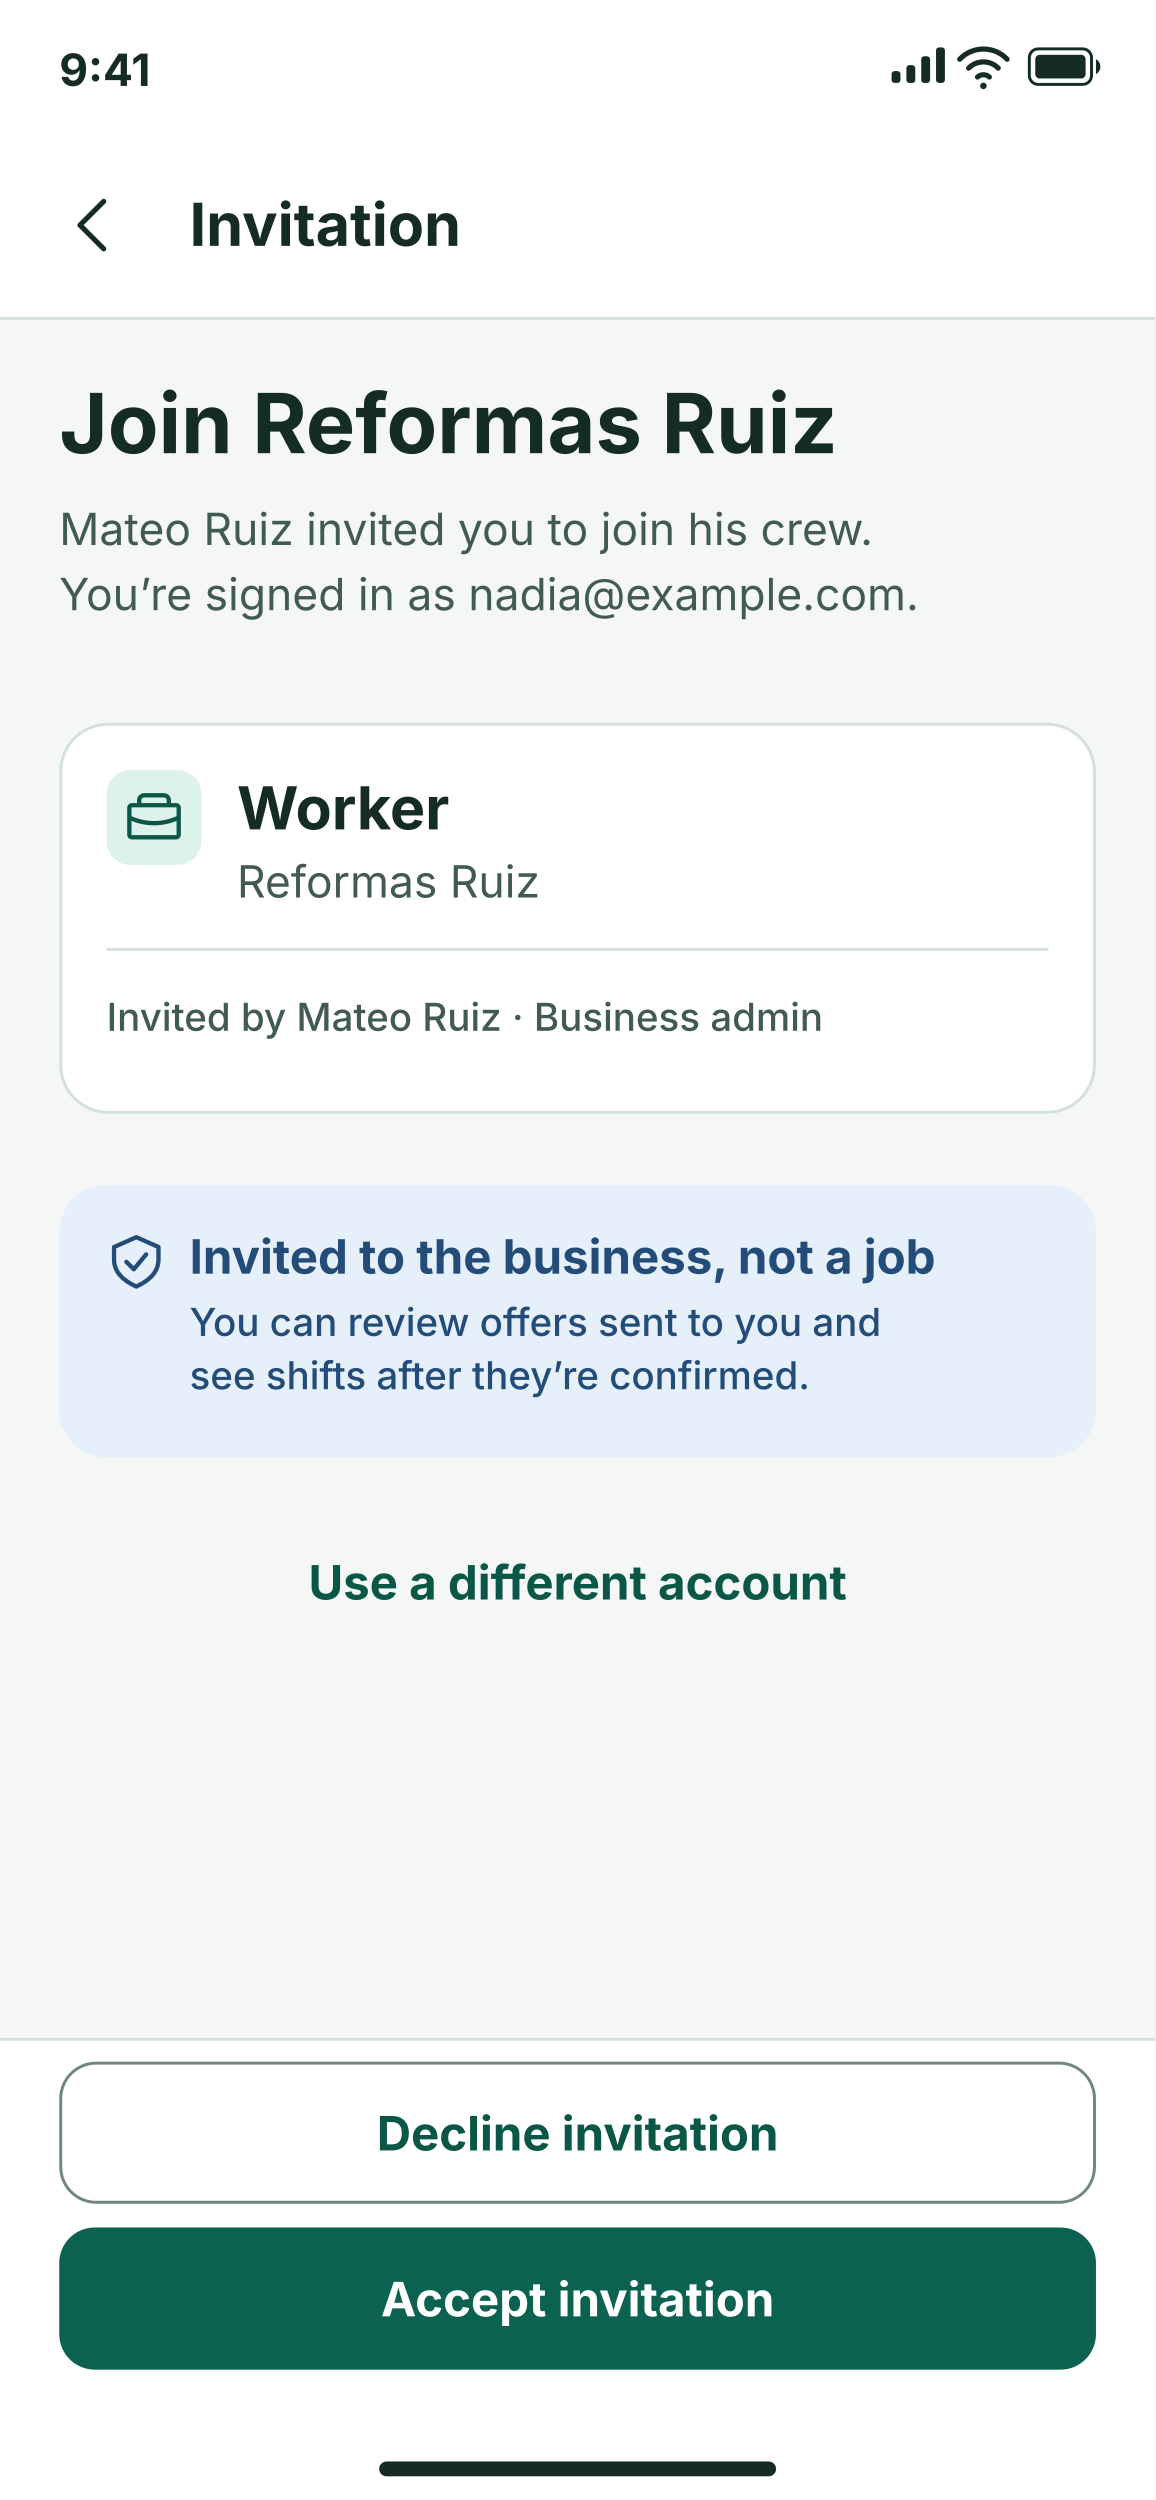
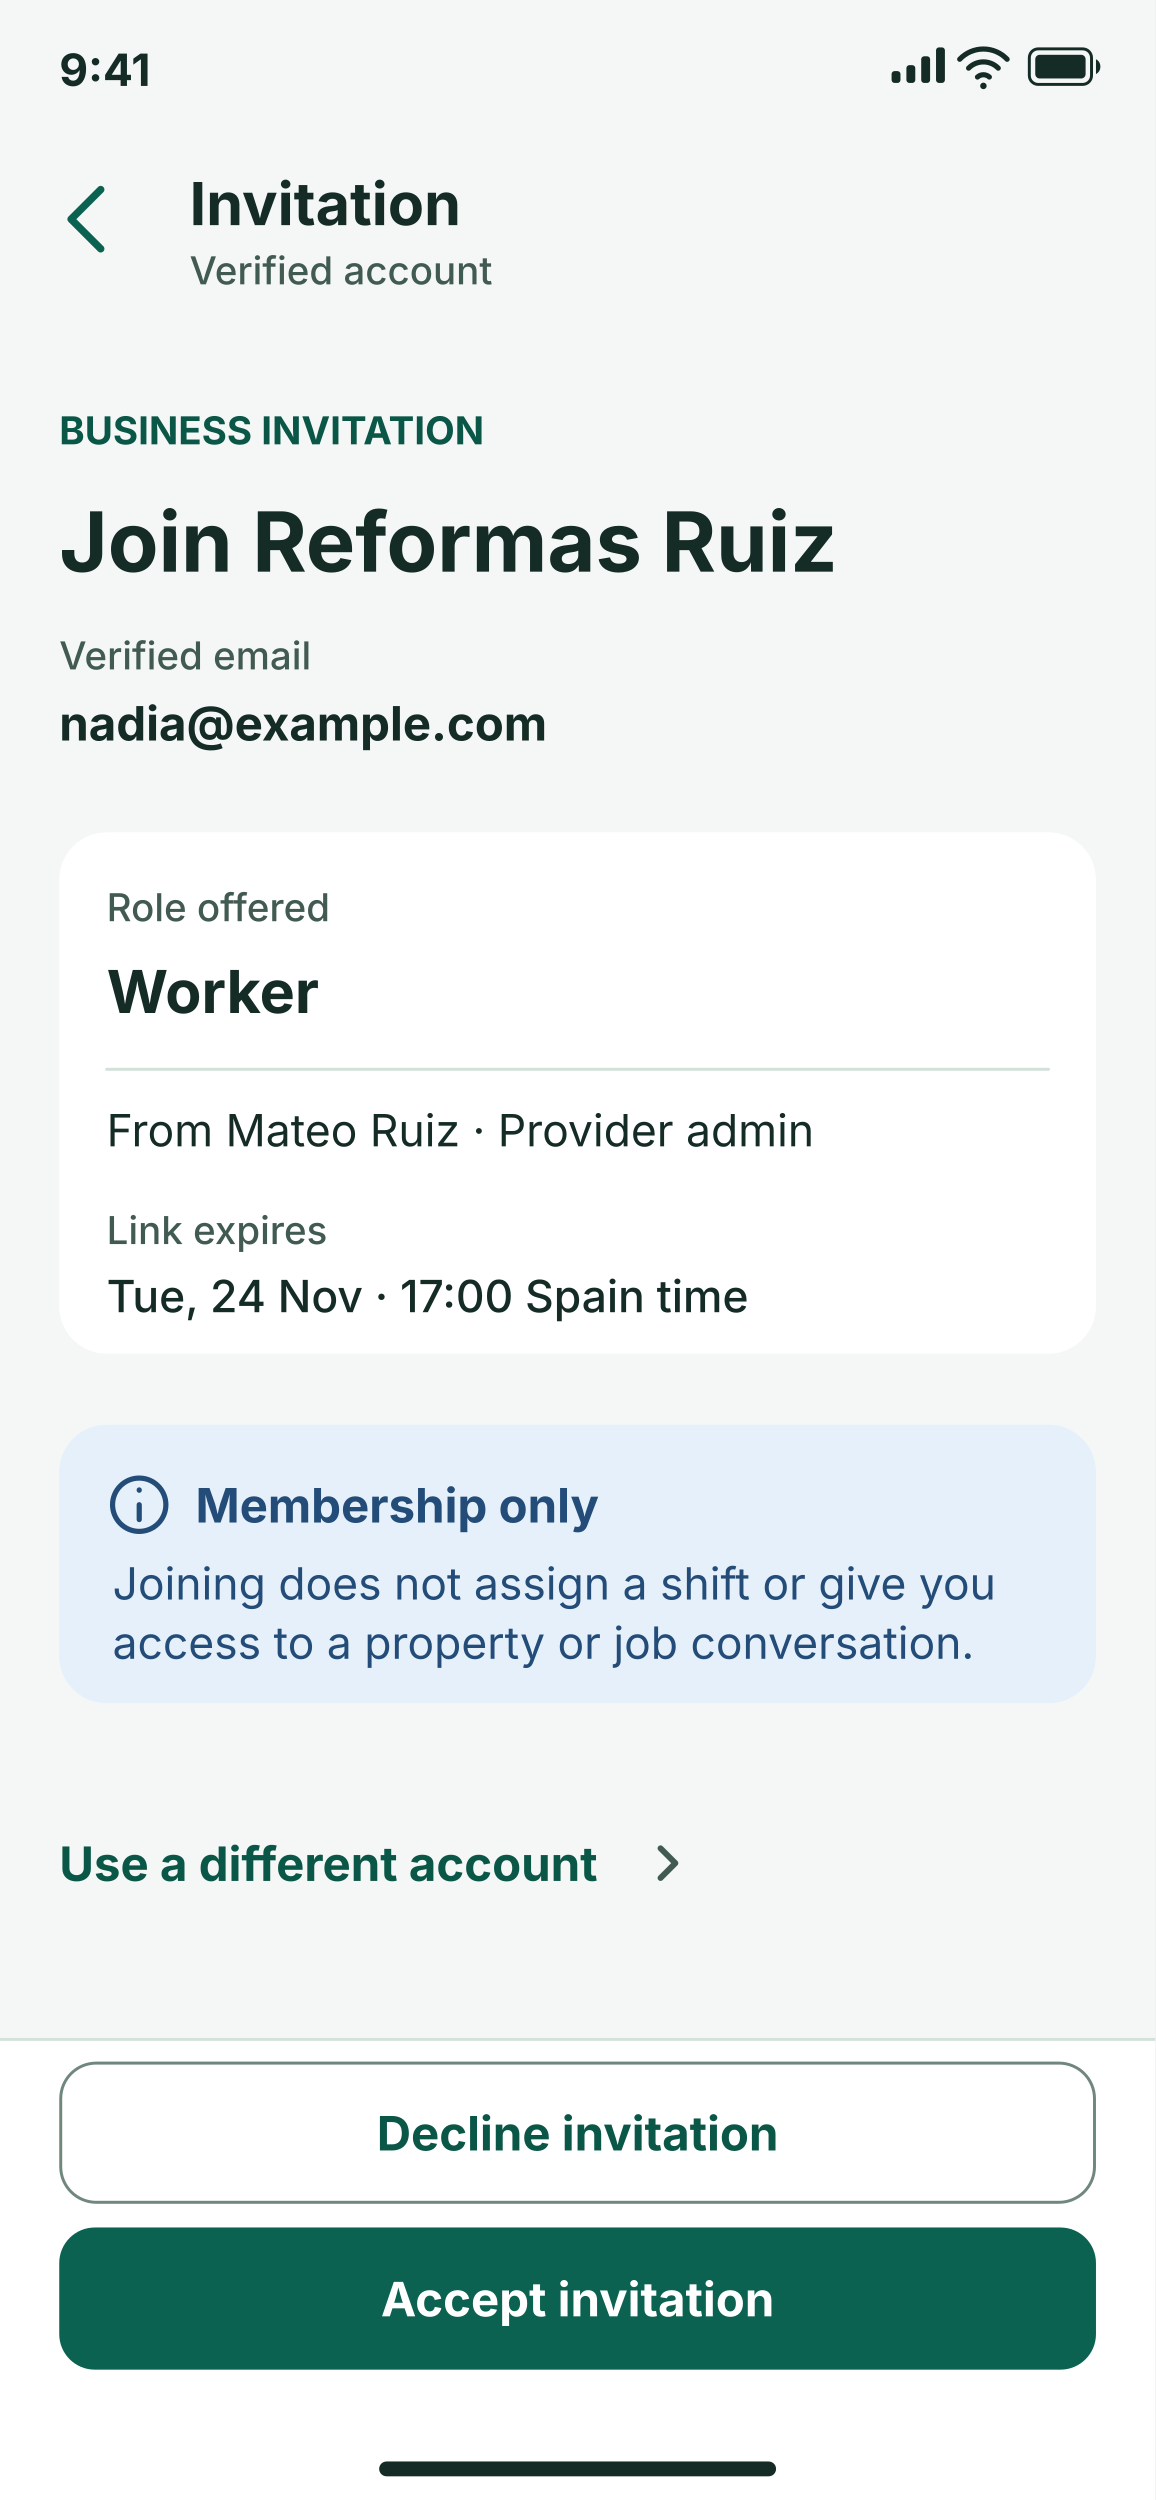
<svg xmlns="http://www.w3.org/2000/svg" width="390" height="844" viewBox="0 0 390 844" role="img" aria-labelledby="screen-title screen-desc" font-family="system-ui, -apple-system, BlinkMacSystemFont, 'Segoe UI', sans-serif">
  <rect x="0" y="0" width="390" height="844" rx="0" fill="#F4F7F6" />
-   <rect x="0" y="0" width="390" height="108" rx="0" fill="#FFFFFF" />
  <g id="status-bar" aria-hidden="true" fill="#152C26">
    <text x="20" y="29" font-size="15" font-weight="700">9:41</text>
    <rect x="301" y="24" width="3" height="4" rx="1" />
    <rect x="306" y="22" width="3" height="6" rx="1" />
    <rect x="311" y="19" width="3" height="9" rx="1" />
    <rect x="316" y="16" width="3" height="12" rx="1" />
    <path d="M324 20a11 11 0 0 1 16 0m-13 3a7 7 0 0 1 10 0m-7 3a3 3 0 0 1 4 0" fill="none" stroke="#152C26" stroke-width="1.75" stroke-linecap="round" stroke-linejoin="round" />
    <circle cx="332" cy="29" r="1.1" />
    <rect x="347.5" y="16.5" width="21" height="12" rx="3" fill="none" stroke="#152C26" />
    <rect x="349.5" y="18.5" width="17" height="8" rx="1.5" />
    <path d="M370 20v5c2-1 2-4 0-5z" />
  </g>
  <g id="header">
-     <g transform="translate(20 64) scale(1)" aria-hidden="true">
-       <path d="M15 4l-8 8 8 8" fill="none" stroke="#152C26" stroke-width="1.75" stroke-linecap="round" stroke-linejoin="round" />
-     </g>
-     <text x="64" y="83" fill="#152C26" font-size="20" font-weight="650">Invitation</text>
-     <path d="M0 107.5h390" stroke="#D4E1DB" />
+     <path d="m34 64-10 10 10 10" fill="none" stroke="#0B6250" stroke-width="2.5" stroke-linecap="round" stroke-linejoin="round" />
+     <text x="64" y="76" fill="#152C26" font-size="20" font-weight="700">Invitation</text>
+     <text x="64" y="96" fill="#425B52" font-size="13" font-weight="450">Verified account</text>
  </g>
  <g id="content">
-     <text x="20" y="153" fill="#152C26" font-size="28" font-weight="700">Join Reformas Ruiz</text>
-     <text x="20" y="184" fill="#425B52" font-size="15" font-weight="400">
-       <tspan x="20" dy="0">Mateo Ruiz invited you to join his crew.</tspan>
-       <tspan x="20" dy="22">You’re signed in as nadia@example.com.</tspan>
-     </text>
-     <rect x="20.5" y="244.5" width="349" height="131" rx="16" fill="#FFFFFF" stroke="#D4E1DB" />
-     <rect x="36" y="260" width="32" height="32" rx="8" fill="#DCF2EA" />
-     <g transform="translate(42 266) scale(0.8333333)" aria-hidden="true">
-       <path d="M6 7V5a2 2 0 0 1 2-2h8a2 2 0 0 1 2 2v2M3 7h18a1 1 0 0 1 1 1v11a1 1 0 0 1-1 1H3a1 1 0 0 1-1-1V8a1 1 0 0 1 1-1Zm-1 5a23 23 0 0 0 20 0" fill="none" stroke="#0B5747" stroke-width="1.75" stroke-linecap="round" stroke-linejoin="round" />
-     </g>
-     <text x="80" y="280" fill="#152C26" font-size="20" font-weight="650">Worker</text>
-     <text x="80" y="303" fill="#425B52" font-size="15" font-weight="400">Reformas Ruiz</text>
-     <path d="M36 320.5h318" stroke="#D4E1DB" />
-     <text x="36" y="348" fill="#425B52" font-size="13" font-weight="450">Invited by Mateo Ruiz · Business admin</text>
-     <rect x="20" y="400" width="350" height="92" rx="16" fill="#E5F0FA" />
-     <g transform="translate(36 416) scale(0.8333333)" aria-hidden="true">
-       <path d="M12 2 3 6v5c0 5 3.5 8.5 9 11 5.5-2.5 9-6 9-11V6L12 2Zm-4 10 3 3 5-6" fill="none" stroke="#234C78" stroke-width="1.75" stroke-linecap="round" stroke-linejoin="round" />
-     </g>
-     <text x="64" y="430" fill="#234C78" font-size="16" font-weight="650">Invited to the business, not a job</text>
-     <text x="64" y="451" fill="#234C78" font-size="13" font-weight="450">
-       <tspan x="64" dy="0">You can review offers sent to you and</tspan>
-       <tspan x="64" dy="18">see shifts after they’re confirmed.</tspan>
-     </text>
-     <text x="195" y="540" fill="#0B5747" font-size="16" font-weight="650" text-anchor="middle">Use a different account</text>
+     <text x="20" y="150" fill="#0B5747" font-size="13" font-weight="650">BUSINESS INVITATION</text>
+     <text x="20" y="193" fill="#152C26" font-size="28" font-weight="700">Join Reformas Ruiz</text>
+     <text x="20" y="226" fill="#425B52" font-size="13" font-weight="450">Verified email</text>
+     <text x="20" y="250" fill="#152C26" font-size="16" font-weight="650">nadia@example.com</text>
+     <rect x="20" y="281" width="350" height="176" rx="16" fill="#FFFFFF" />
+     <text x="36" y="311" fill="#425B52" font-size="13" font-weight="450">Role offered</text>
+     <text x="36" y="342" fill="#152C26" font-size="20" font-weight="650">Worker</text>
+     <path d="M36 361H354" fill="none" stroke="#D4E1DB" stroke-width="1" stroke-linecap="round" stroke-linejoin="round" />
+     <text x="36" y="387" fill="#152C26" font-size="15" font-weight="400">From Mateo Ruiz · Provider admin</text>
+     <text x="36" y="420" fill="#425B52" font-size="13" font-weight="450">Link expires</text>
+     <text x="36" y="443" fill="#152C26" font-size="15" font-weight="550">Tue, 24 Nov · 17:00 Spain time</text>
+     <rect x="20" y="481" width="350" height="94" rx="16" fill="#E5F0FA" />
+     <circle cx="47" cy="508" r="9" fill="none" stroke="#234C78" stroke-width="1.75" />
+     <path d="M47 508v5m0-10v.1" fill="none" stroke="#234C78" stroke-width="1.75" stroke-linecap="round" stroke-linejoin="round" />
+     <text x="66" y="514" fill="#234C78" font-size="16" font-weight="650">Membership only</text>
+     <text x="38" y="540" fill="#234C78" font-size="15" font-weight="400">Joining does not assign a shift or give you</text>
+     <text x="38" y="560" fill="#234C78" font-size="15" font-weight="400">access to a property or job conversation.</text>
+     <text x="20" y="635" fill="#0B5747" font-size="16" font-weight="650">Use a different account</text>
+     <path d="m223 624 5 5-5 5" fill="none" stroke="#425B52" stroke-width="2" stroke-linecap="round" stroke-linejoin="round" />
  </g>
  <g id="actions">
    <rect x="0" y="688" width="390" height="156" rx="0" fill="#FFFFFF" />
    <path d="M0 688.5h390" stroke="#D4E1DB" />
    <rect x="20.5" y="696.5" width="349" height="47" rx="12" fill="#FFFFFF" stroke="#70877D" />
    <text x="195" y="726" fill="#0B5747" font-size="16" font-weight="650" text-anchor="middle">Decline invitation</text>
    <rect x="20" y="752" width="350" height="48" rx="12" fill="#0B6250" />
    <text x="195" y="782" fill="#FFFFFF" font-size="16" font-weight="650" text-anchor="middle">Accept invitation</text>
  </g>
  <rect id="home-indicator" x="128" y="831" width="134" height="5" rx="2.5" fill="#152C26" aria-hidden="true" />
</svg>
